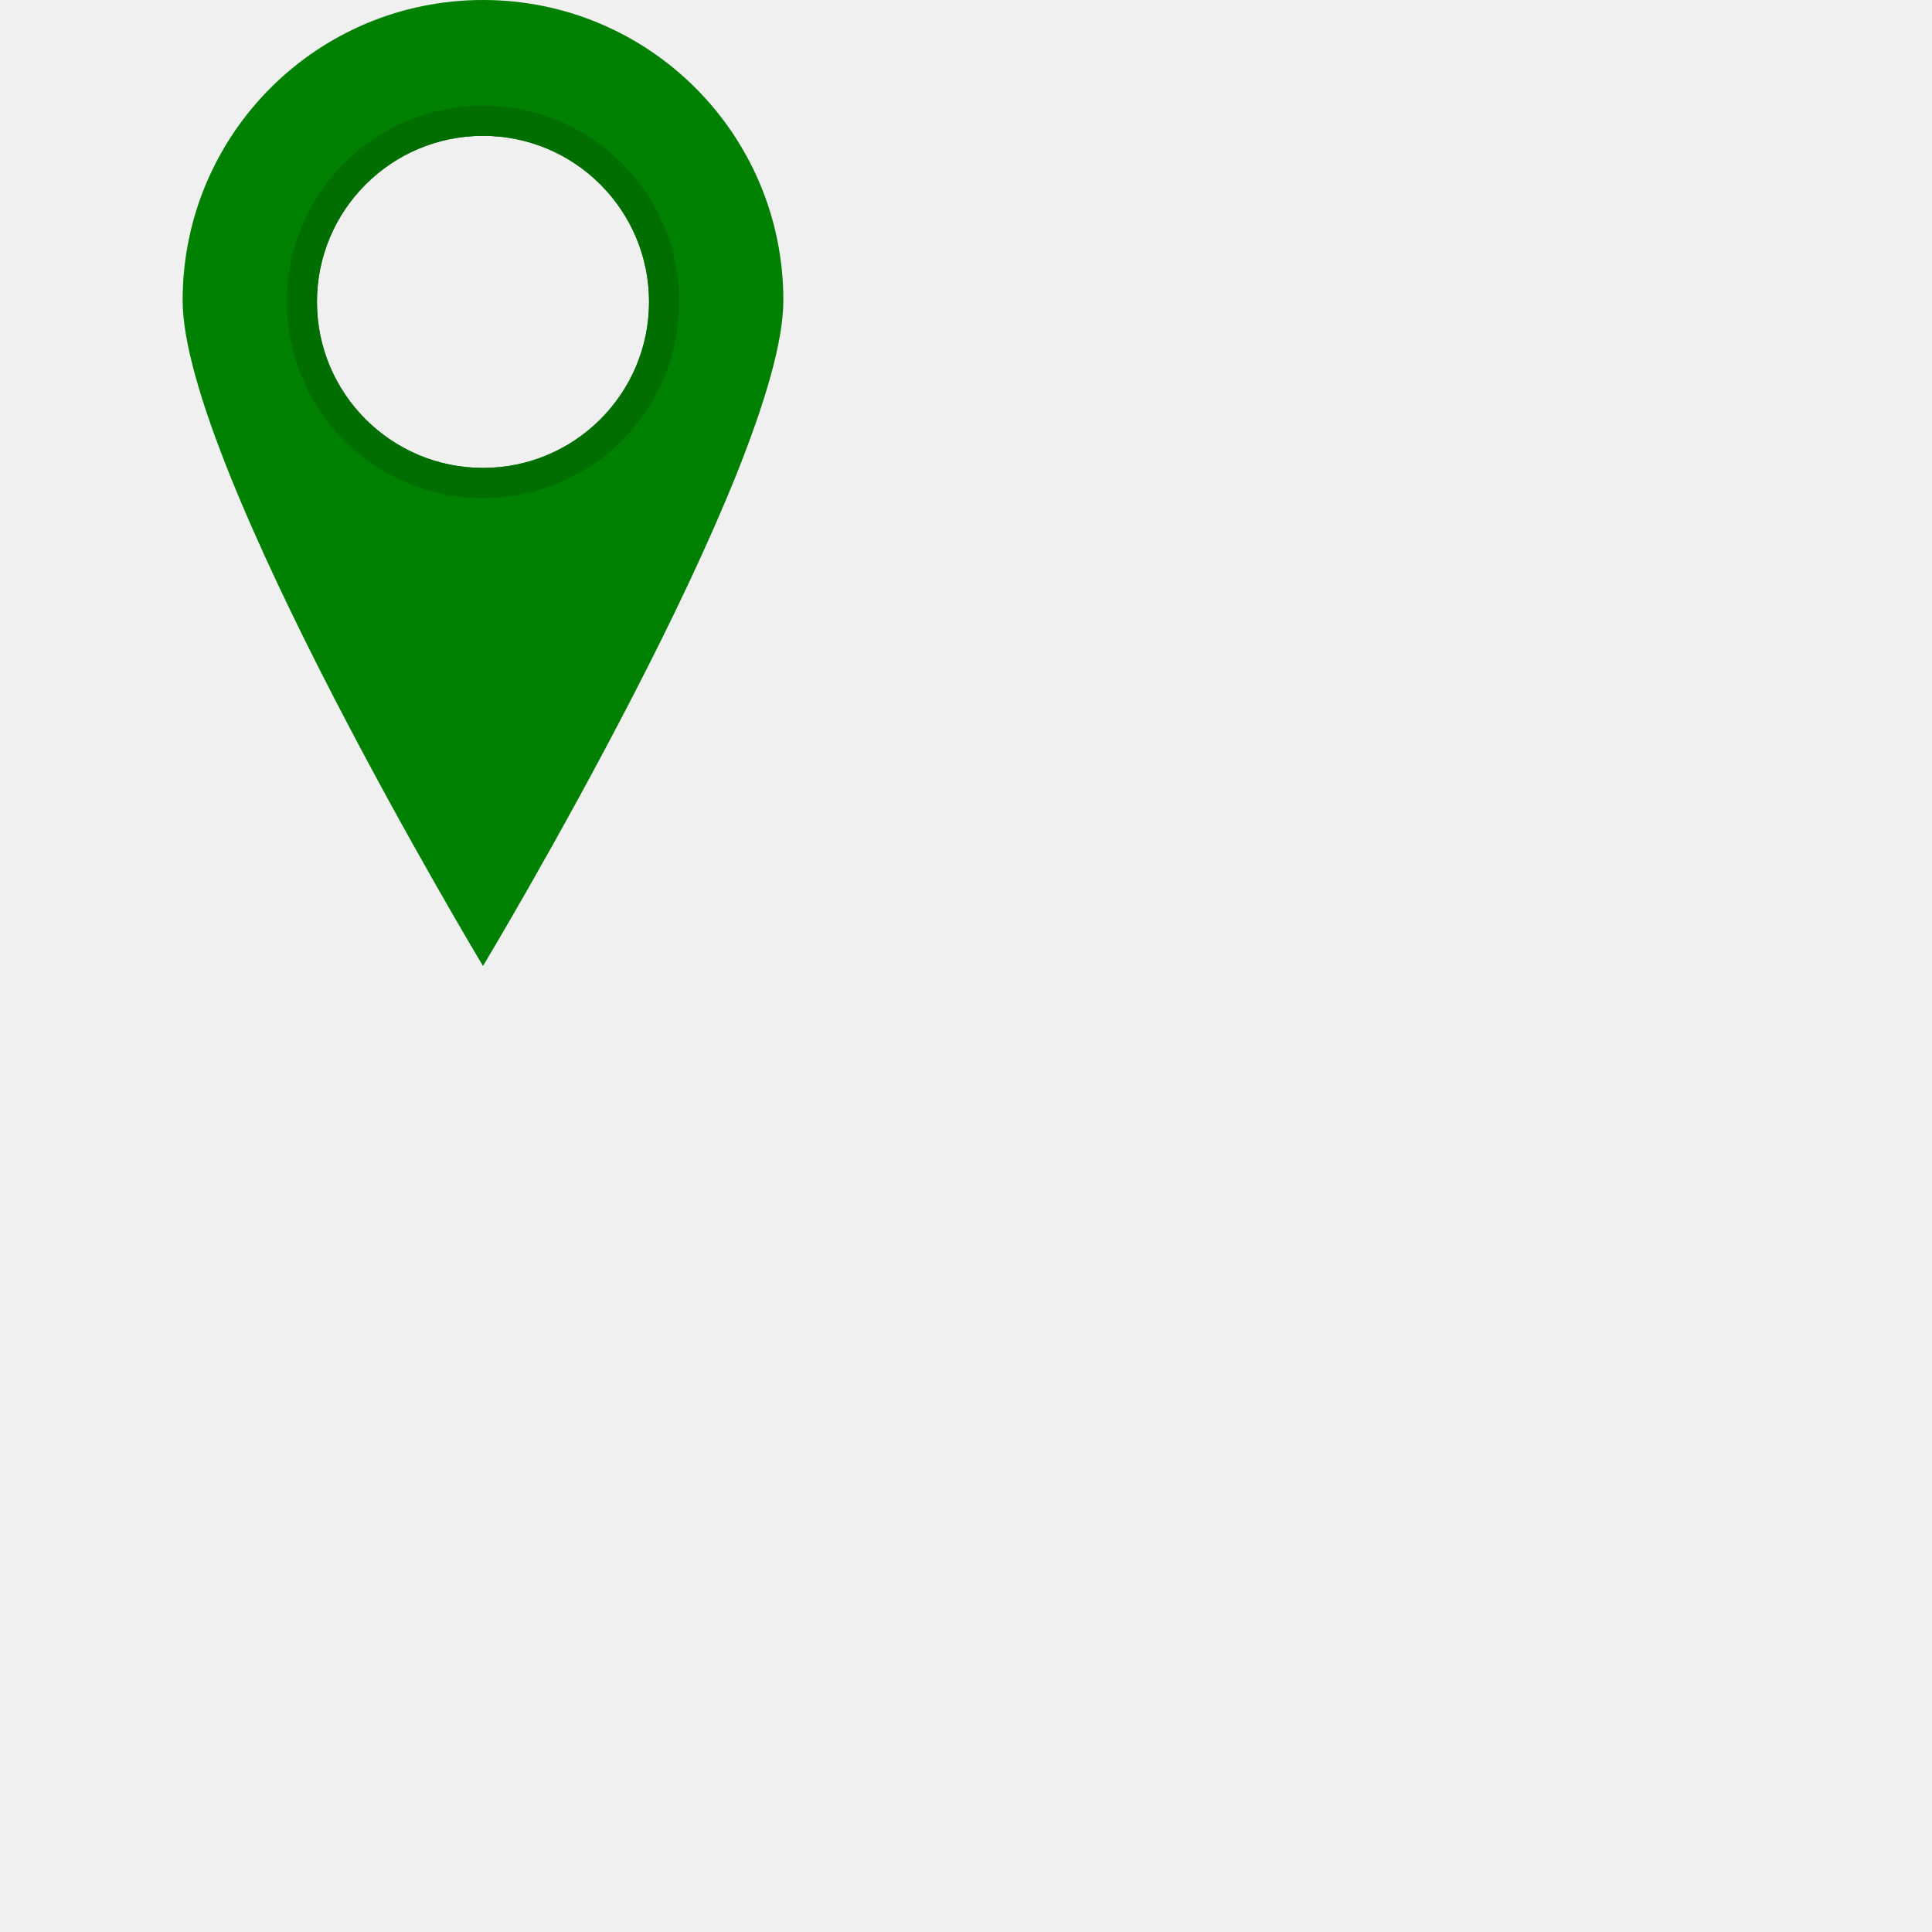
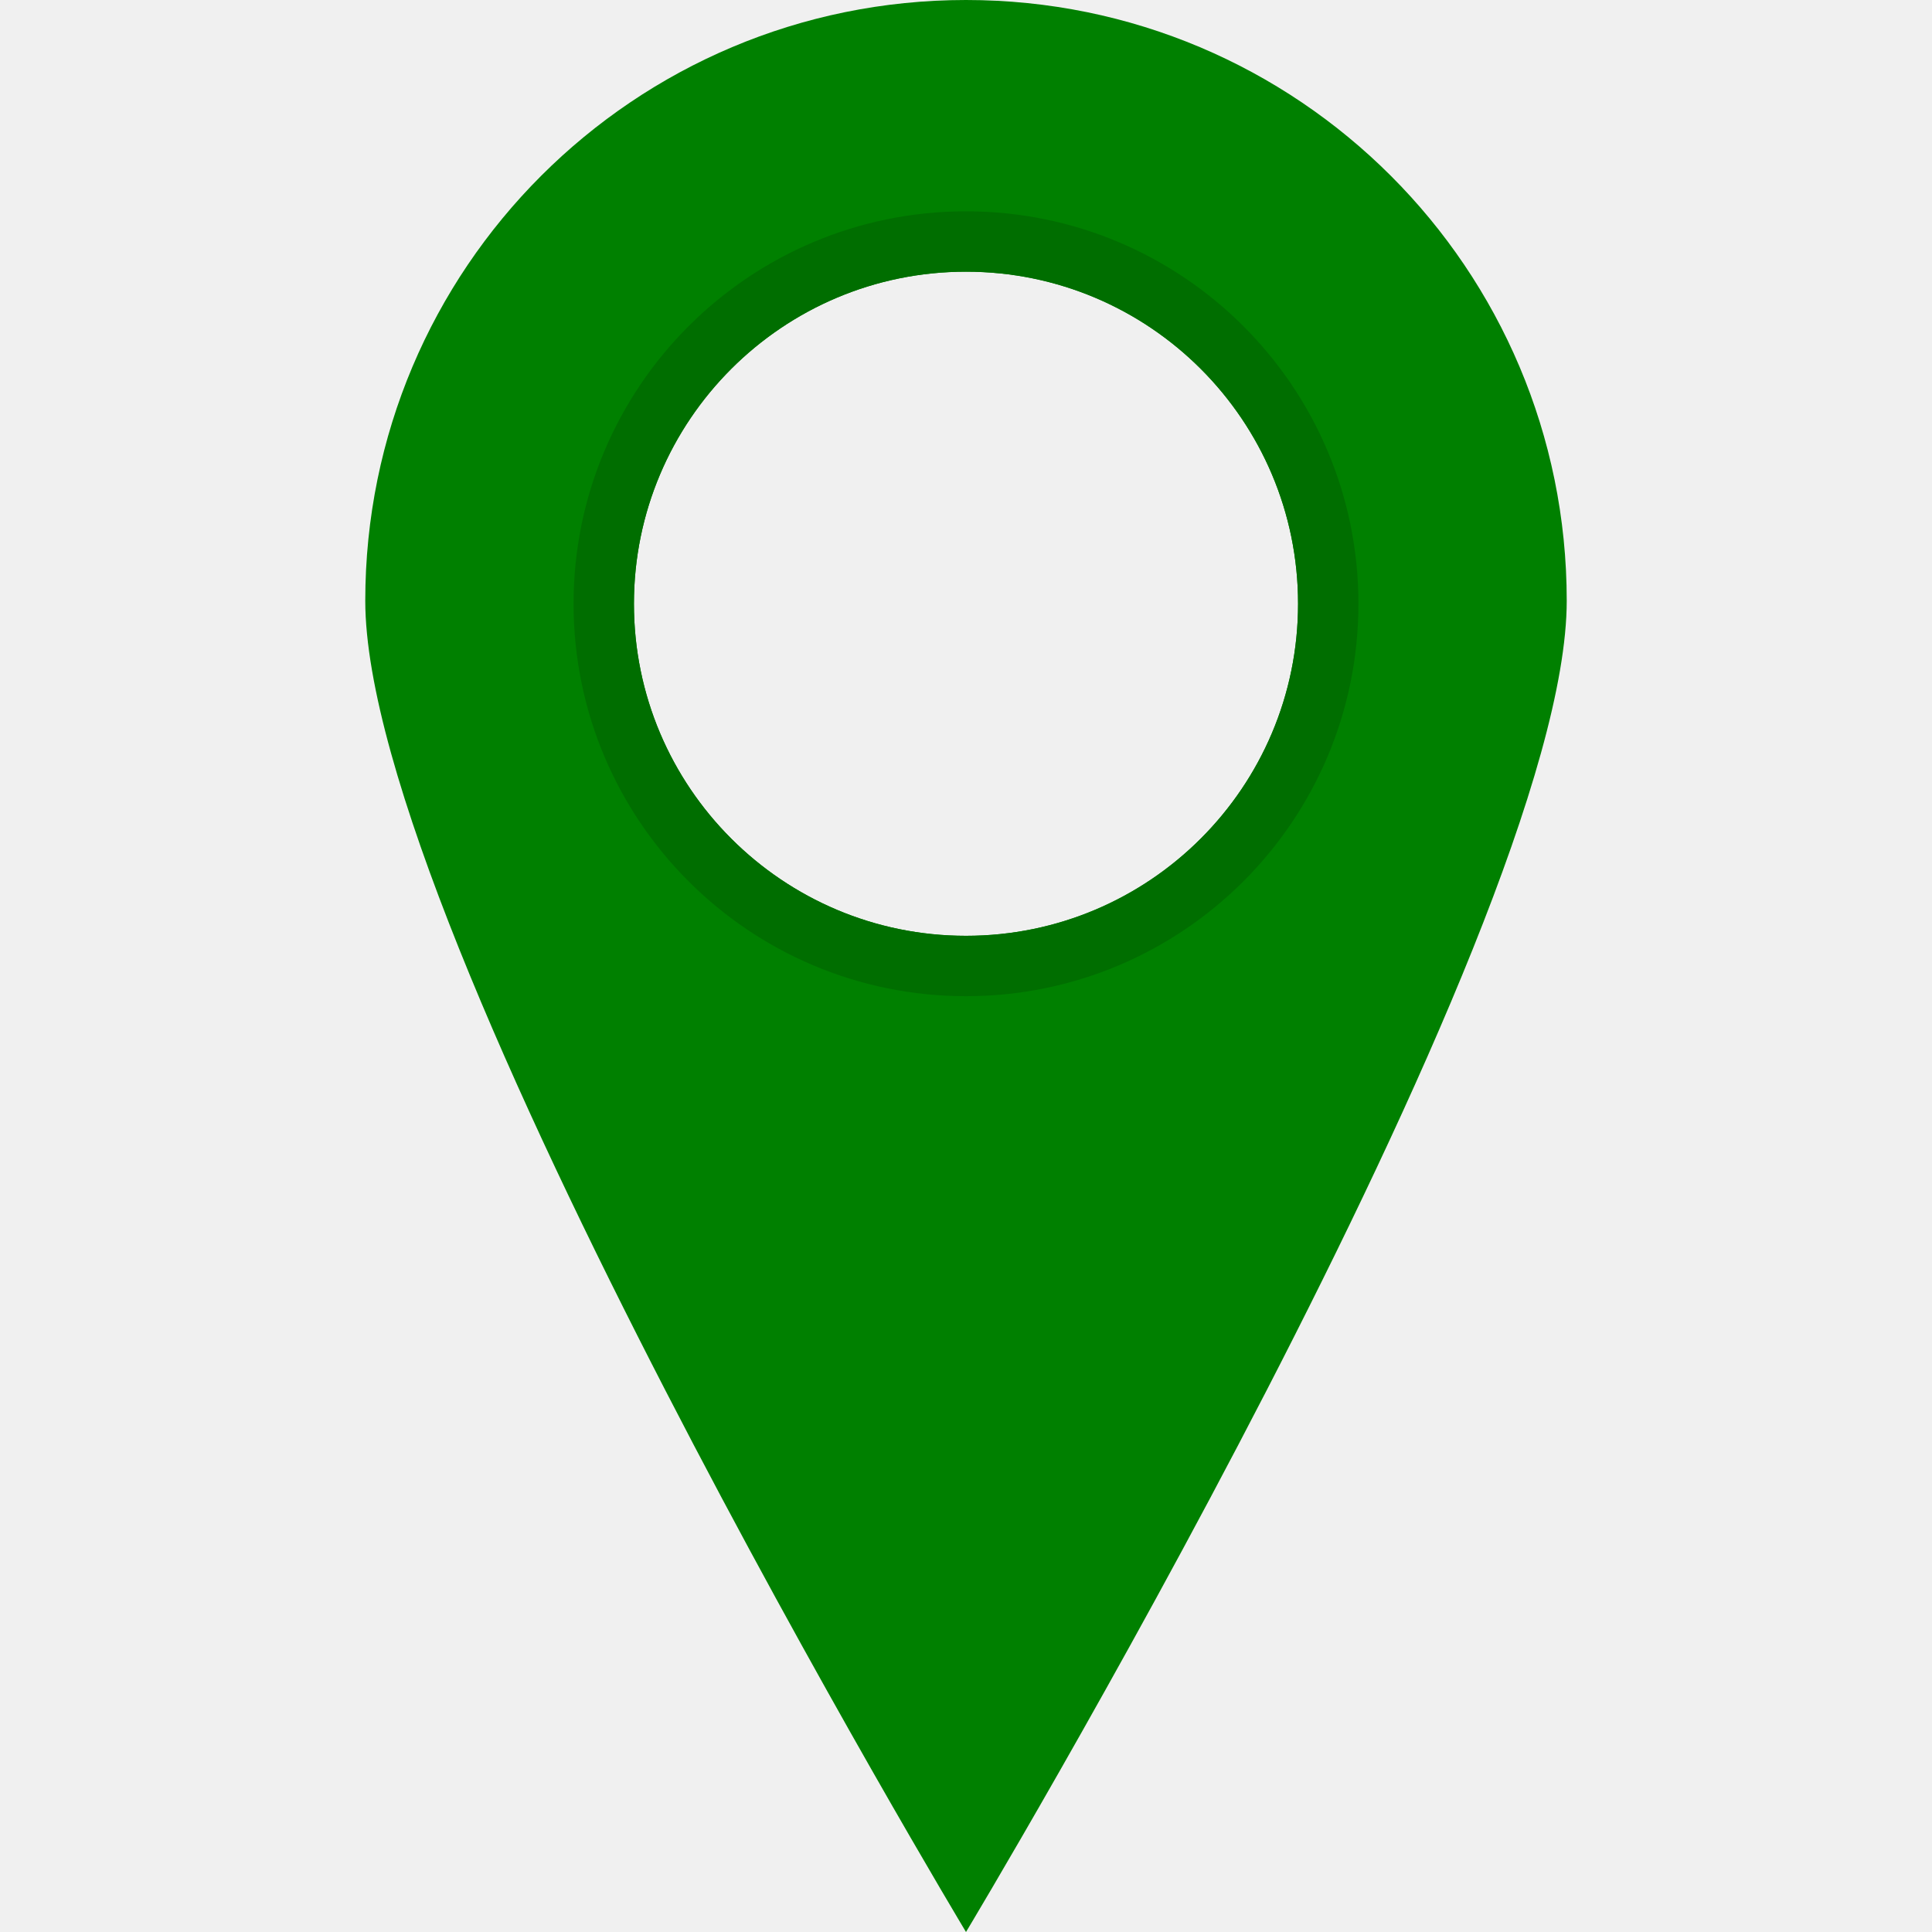
- <svg xmlns="http://www.w3.org/2000/svg" viewBox="0 0 128 128" width="128" height="128" fill="none">
+ <svg xmlns="http://www.w3.org/2000/svg" viewBox="0 0 64 64" width="64" height="64" fill="none">
  <mask id="hole">
    <rect width="100%" height="100%" fill="#ffffff" />
    <circle cx="32" cy="20" r="11" fill="#000000" />
  </mask>
  <path d="M51.9,19.9C51.9,30.9,32,64,32,64S12.1,30.9,12.1,19.9S21,0,32,0S51.9,8.9,51.9,19.9z" fill="green" mask="url(#hole)" />
  <circle cx="32" cy="20" r="12" stroke="#006e00" stroke-width="2" fill="rgba(255,255,255,0)" />
</svg>
